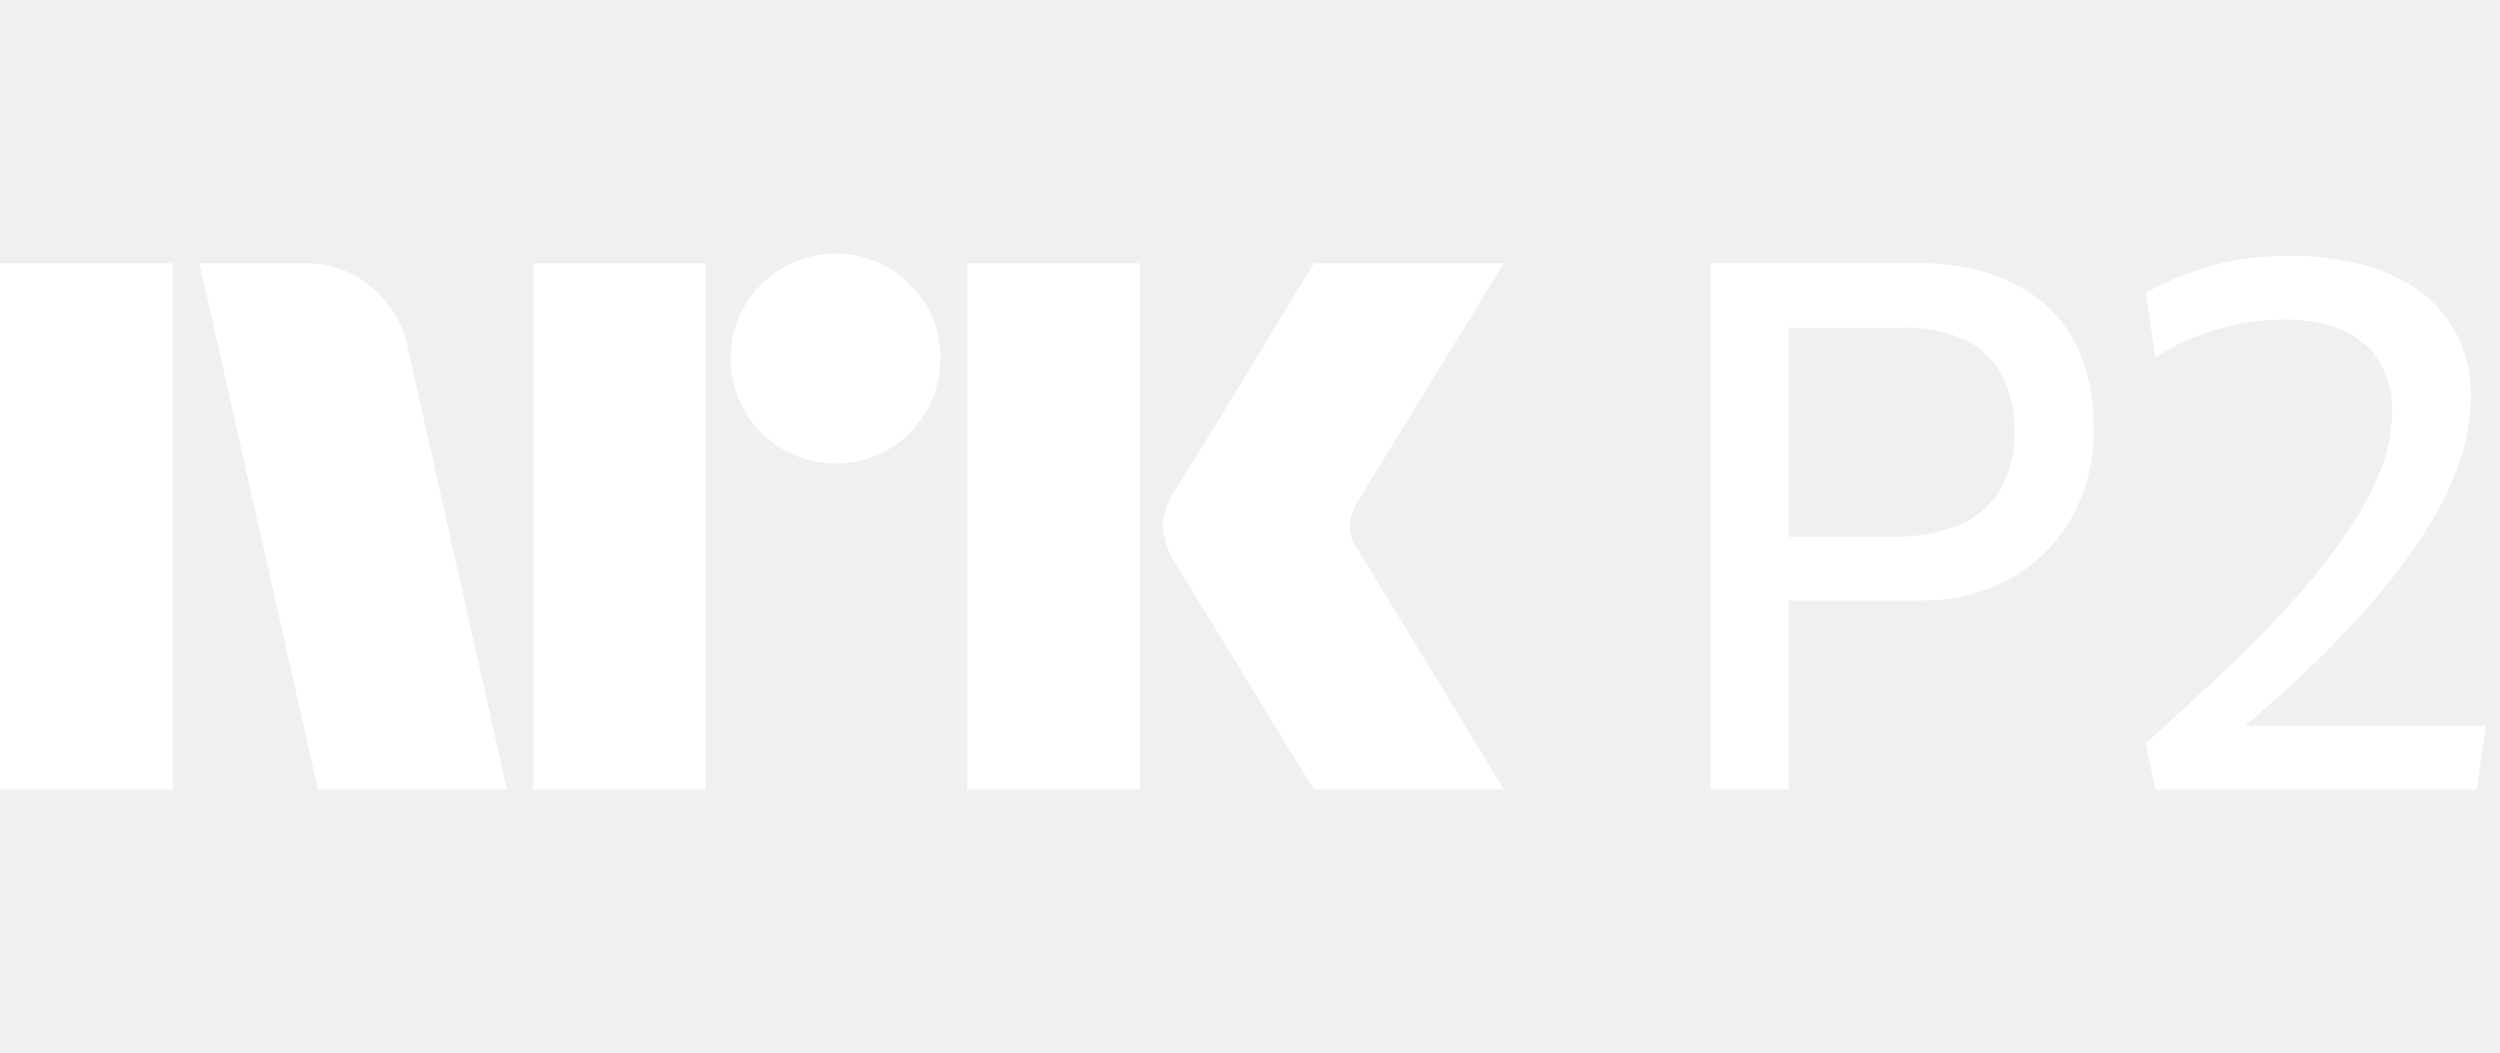
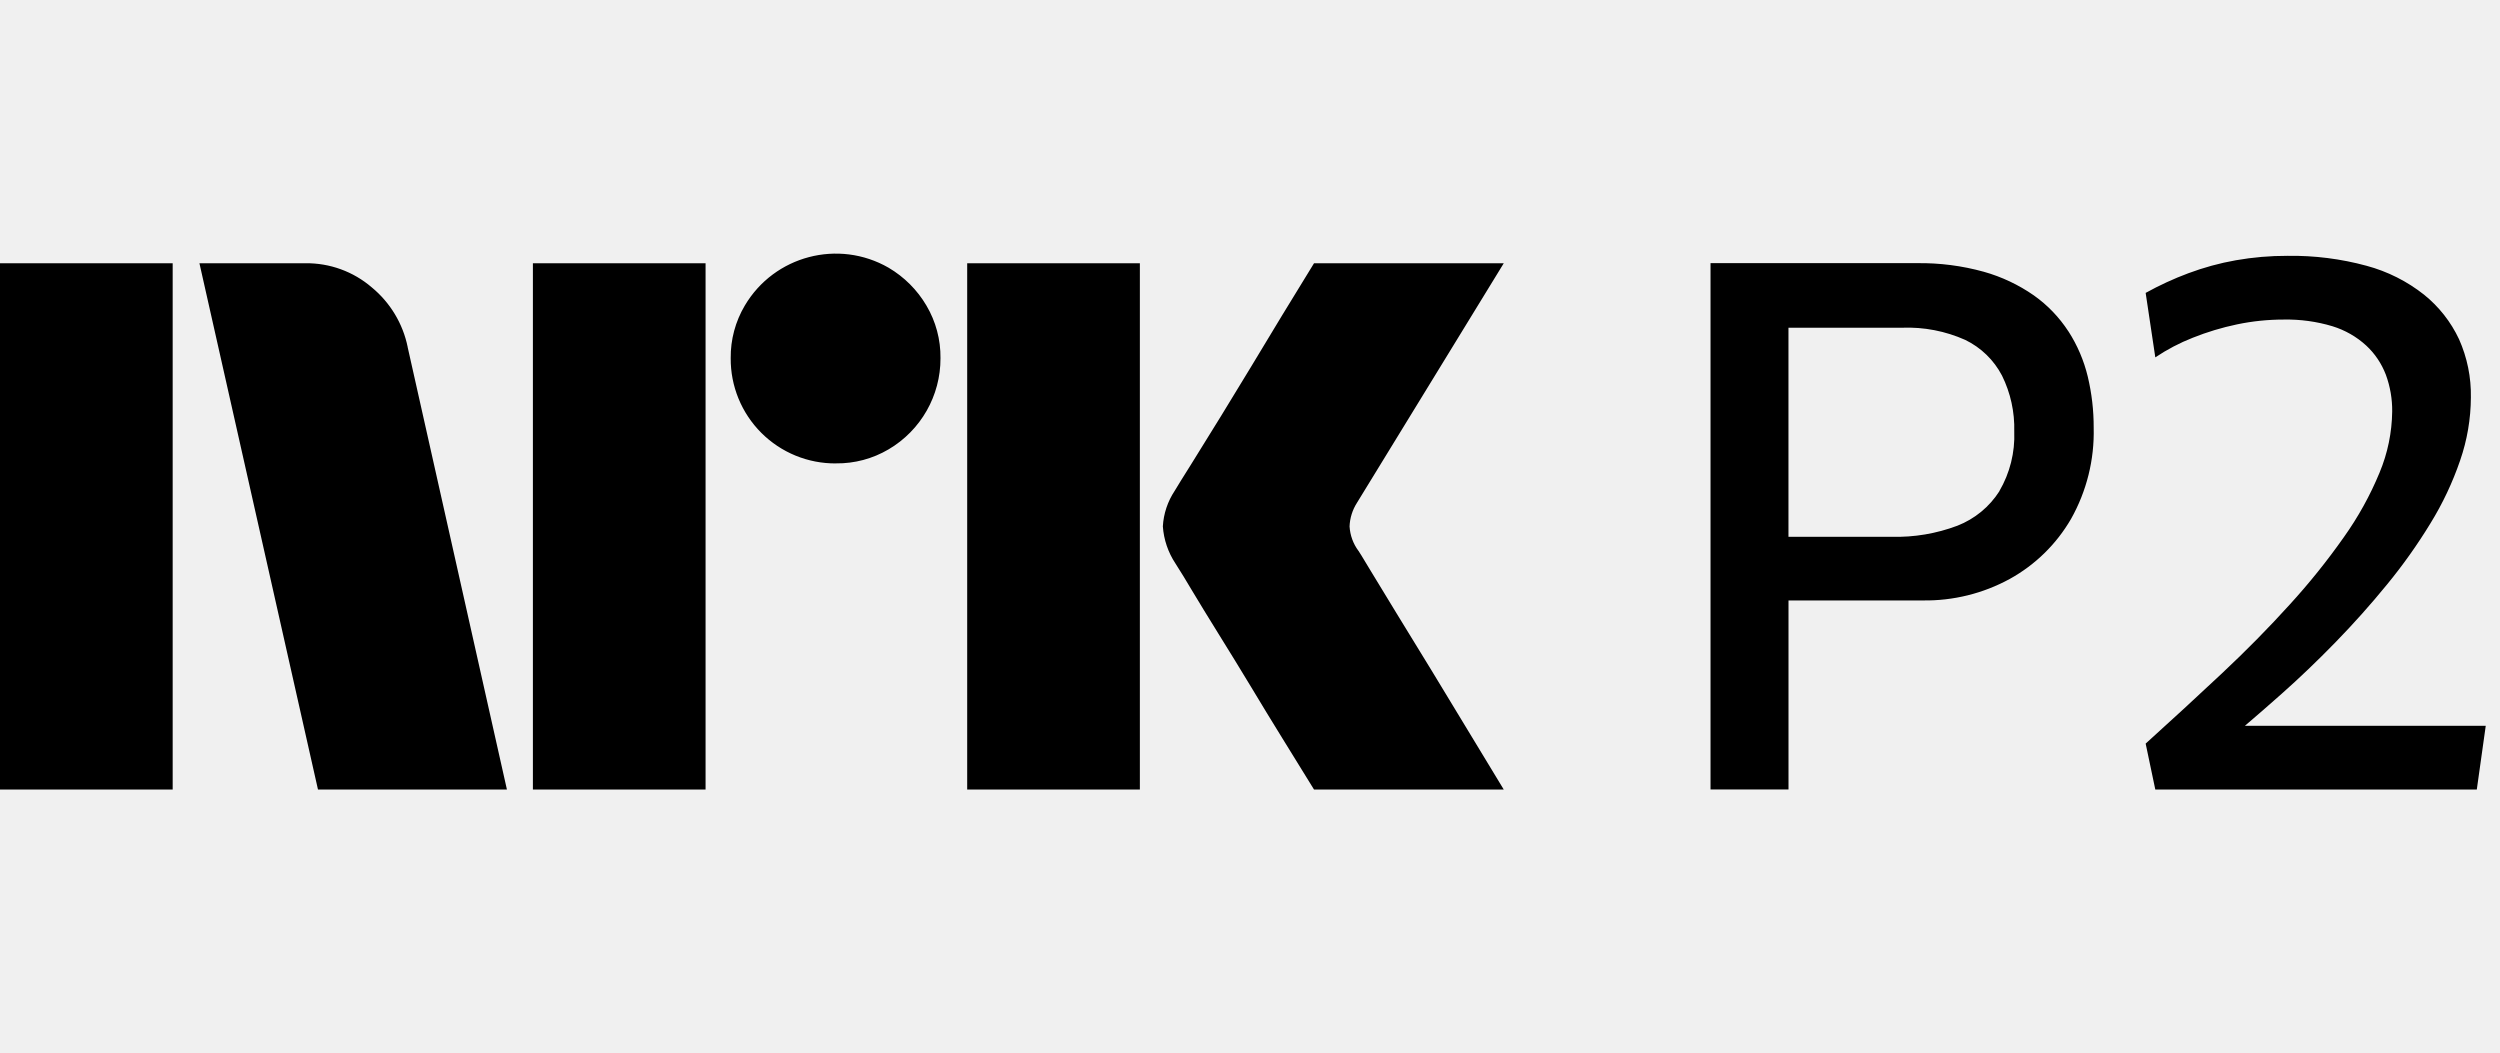
- <svg xmlns="http://www.w3.org/2000/svg" viewBox="0 0 57 24">
-   <path fill="#fff" d="M0 18.002v-12h3.937v12H0Zm9.294-10.09 2.264 10.09H7.25l-2.703-12h2.416a2.276 2.276 0 0 1 1.513.55c.42.346.71.826.819 1.36Zm2.856 10.09v-12h3.937v12H12.15Zm6.91-7.436a2.382 2.382 0 0 1-2.4-2.4 2.303 2.303 0 0 1 .322-1.2 2.412 2.412 0 0 1 3.278-.862c.356.21.653.506.862.862.215.363.326.778.321 1.2a2.4 2.4 0 0 1-1.183 2.079 2.302 2.302 0 0 1-1.2.32Zm2.992 7.436v-12h3.937v12h-3.937Zm8.922-5.442c.01.012.095.15.253.414s.364.602.617 1.014a320.187 320.187 0 0 1 1.597 2.62c.247.41.529.876.845 1.394H29.96c-.27-.44-.516-.837-.736-1.192-.22-.355-.453-.738-.7-1.149-.248-.41-.493-.81-.736-1.2-.242-.389-.45-.73-.625-1.022a18.04 18.04 0 0 0-.363-.592 1.75 1.75 0 0 1-.287-.845c.016-.29.11-.57.27-.811.067-.113.191-.313.372-.6a182.106 182.106 0 0 0 1.37-2.23c.247-.412.48-.798.7-1.159l.735-1.2h4.326l-3.346 5.46a1.078 1.078 0 0 0-.17.54c.012.202.082.396.203.558ZM47.16 7.556a3.013 3.013 0 0 0-.787-.82 3.785 3.785 0 0 0-1.143-.54A5.422 5.422 0 0 0 43.707 6H39v12h1.778v-4.31h3.064a4.003 4.003 0 0 0 1.98-.49 3.66 3.66 0 0 0 1.398-1.369 4.03 4.03 0 0 0 .516-2.079 4.94 4.94 0 0 0-.135-1.166 3.357 3.357 0 0 0-.44-1.03ZM45.586 11.2a1.997 1.997 0 0 1-.957.786 3.95 3.95 0 0 1-1.498.253h-2.354V7.472h2.591a3.23 3.23 0 0 1 1.44.278c.358.174.652.458.837.812.196.396.292.834.28 1.276.019.476-.099.949-.34 1.36ZM51.184 16.548c.269-.23.544-.468.835-.727.406-.36.816-.752 1.228-1.175.412-.423.804-.862 1.176-1.318.362-.441.693-.907.99-1.394.279-.452.506-.934.678-1.436.16-.463.243-.948.245-1.437a3.115 3.115 0 0 0-.27-1.327 2.868 2.868 0 0 0-.796-1.014 3.632 3.632 0 0 0-1.312-.66 6.49 6.49 0 0 0-1.803-.227 6.675 6.675 0 0 0-1.177.101c-.37.065-.732.165-1.084.296-.335.125-.66.275-.973.448l.22 1.47c.268-.18.555-.33.855-.448.326-.13.663-.232 1.007-.304a5.19 5.19 0 0 1 1.067-.11c.375-.007.75.044 1.109.152.286.088.55.238.77.44.2.185.352.413.449.667.098.268.147.552.144.837a3.738 3.738 0 0 1-.288 1.394 7.42 7.42 0 0 1-.813 1.47c-.379.539-.792 1.053-1.236 1.539-.474.524-.99 1.048-1.549 1.572-.558.524-1.137 1.056-1.735 1.597l.22 1.048h7.33l.204-1.454h-5.49Z" />
+ <svg xmlns="http://www.w3.org/2000/svg" viewBox="0 0 57 24" fill="currentColor">
+   <path d="M0 18.002v-12h3.937v12H0Zm9.294-10.09 2.264 10.09H7.25l-2.703-12h2.416a2.276 2.276 0 0 1 1.513.55c.42.346.71.826.819 1.36Zm2.856 10.09v-12h3.937v12H12.15Zm6.91-7.436a2.382 2.382 0 0 1-2.4-2.4 2.303 2.303 0 0 1 .322-1.2 2.412 2.412 0 0 1 3.278-.862c.356.21.653.506.862.862.215.363.326.778.321 1.2a2.4 2.4 0 0 1-1.183 2.079 2.302 2.302 0 0 1-1.2.32Zm2.992 7.436v-12h3.937v12h-3.937Zm8.922-5.442c.01.012.095.15.253.414s.364.602.617 1.014a320.187 320.187 0 0 1 1.597 2.62c.247.41.529.876.845 1.394H29.96c-.27-.44-.516-.837-.736-1.192-.22-.355-.453-.738-.7-1.149-.248-.41-.493-.81-.736-1.2-.242-.389-.45-.73-.625-1.022a18.04 18.04 0 0 0-.363-.592 1.75 1.75 0 0 1-.287-.845c.016-.29.11-.57.27-.811.067-.113.191-.313.372-.6a182.106 182.106 0 0 0 1.37-2.23c.247-.412.48-.798.7-1.159l.735-1.2h4.326l-3.346 5.46a1.078 1.078 0 0 0-.17.54c.012.202.082.396.203.558ZM47.16 7.556a3.013 3.013 0 0 0-.787-.82 3.785 3.785 0 0 0-1.143-.54A5.422 5.422 0 0 0 43.707 6H39v12h1.778v-4.31h3.064a4.003 4.003 0 0 0 1.98-.49 3.66 3.66 0 0 0 1.398-1.369 4.03 4.03 0 0 0 .516-2.079 4.94 4.94 0 0 0-.135-1.166 3.357 3.357 0 0 0-.44-1.03ZM45.586 11.2a1.997 1.997 0 0 1-.957.786 3.95 3.95 0 0 1-1.498.253h-2.354V7.472h2.591a3.23 3.23 0 0 1 1.44.278c.358.174.652.458.837.812.196.396.292.834.28 1.276.019.476-.099.949-.34 1.36ZM51.184 16.548c.269-.23.544-.468.835-.727.406-.36.816-.752 1.228-1.175.412-.423.804-.862 1.176-1.318.362-.441.693-.907.99-1.394.279-.452.506-.934.678-1.436.16-.463.243-.948.245-1.437a3.115 3.115 0 0 0-.27-1.327 2.868 2.868 0 0 0-.796-1.014 3.632 3.632 0 0 0-1.312-.66 6.49 6.49 0 0 0-1.803-.227 6.675 6.675 0 0 0-1.177.101c-.37.065-.732.165-1.084.296-.335.125-.66.275-.973.448l.22 1.47c.268-.18.555-.33.855-.448.326-.13.663-.232 1.007-.304a5.19 5.19 0 0 1 1.067-.11c.375-.007.75.044 1.109.152.286.088.55.238.77.44.2.185.352.413.449.667.098.268.147.552.144.837a3.738 3.738 0 0 1-.288 1.394 7.42 7.42 0 0 1-.813 1.47c-.379.539-.792 1.053-1.236 1.539-.474.524-.99 1.048-1.549 1.572-.558.524-1.137 1.056-1.735 1.597l.22 1.048h7.33l.204-1.454h-5.49Z" />
</svg>
